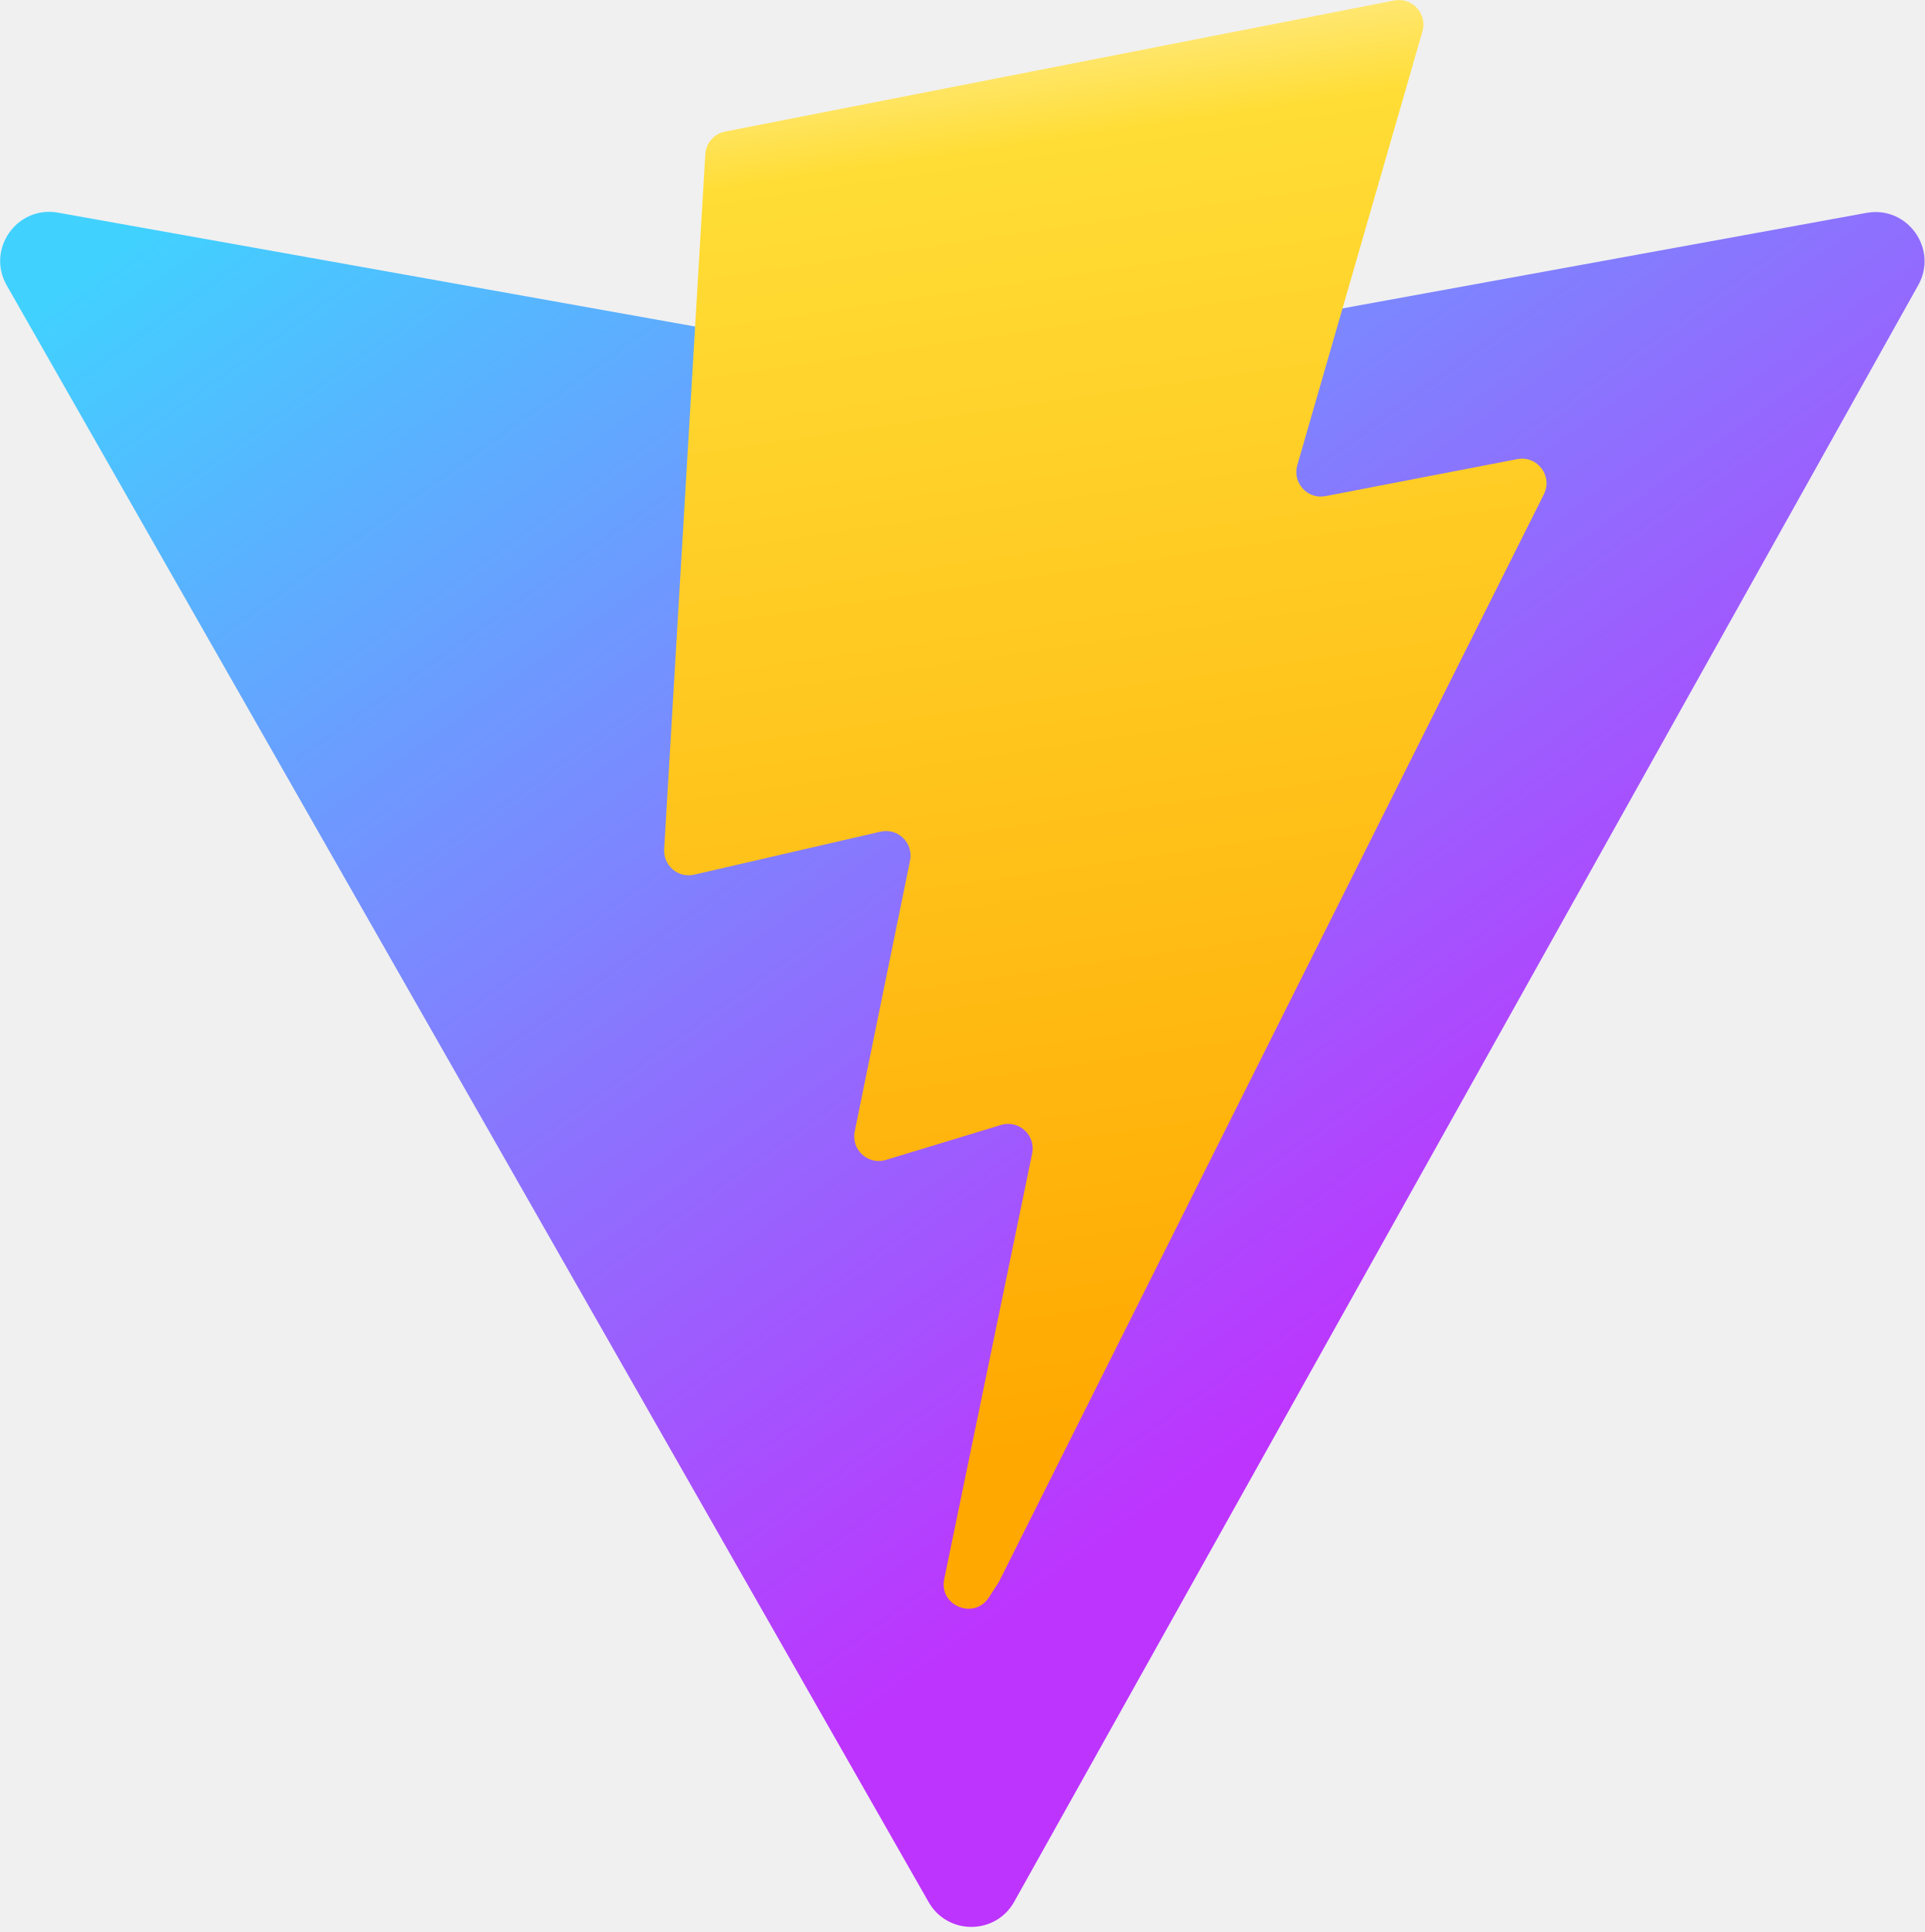
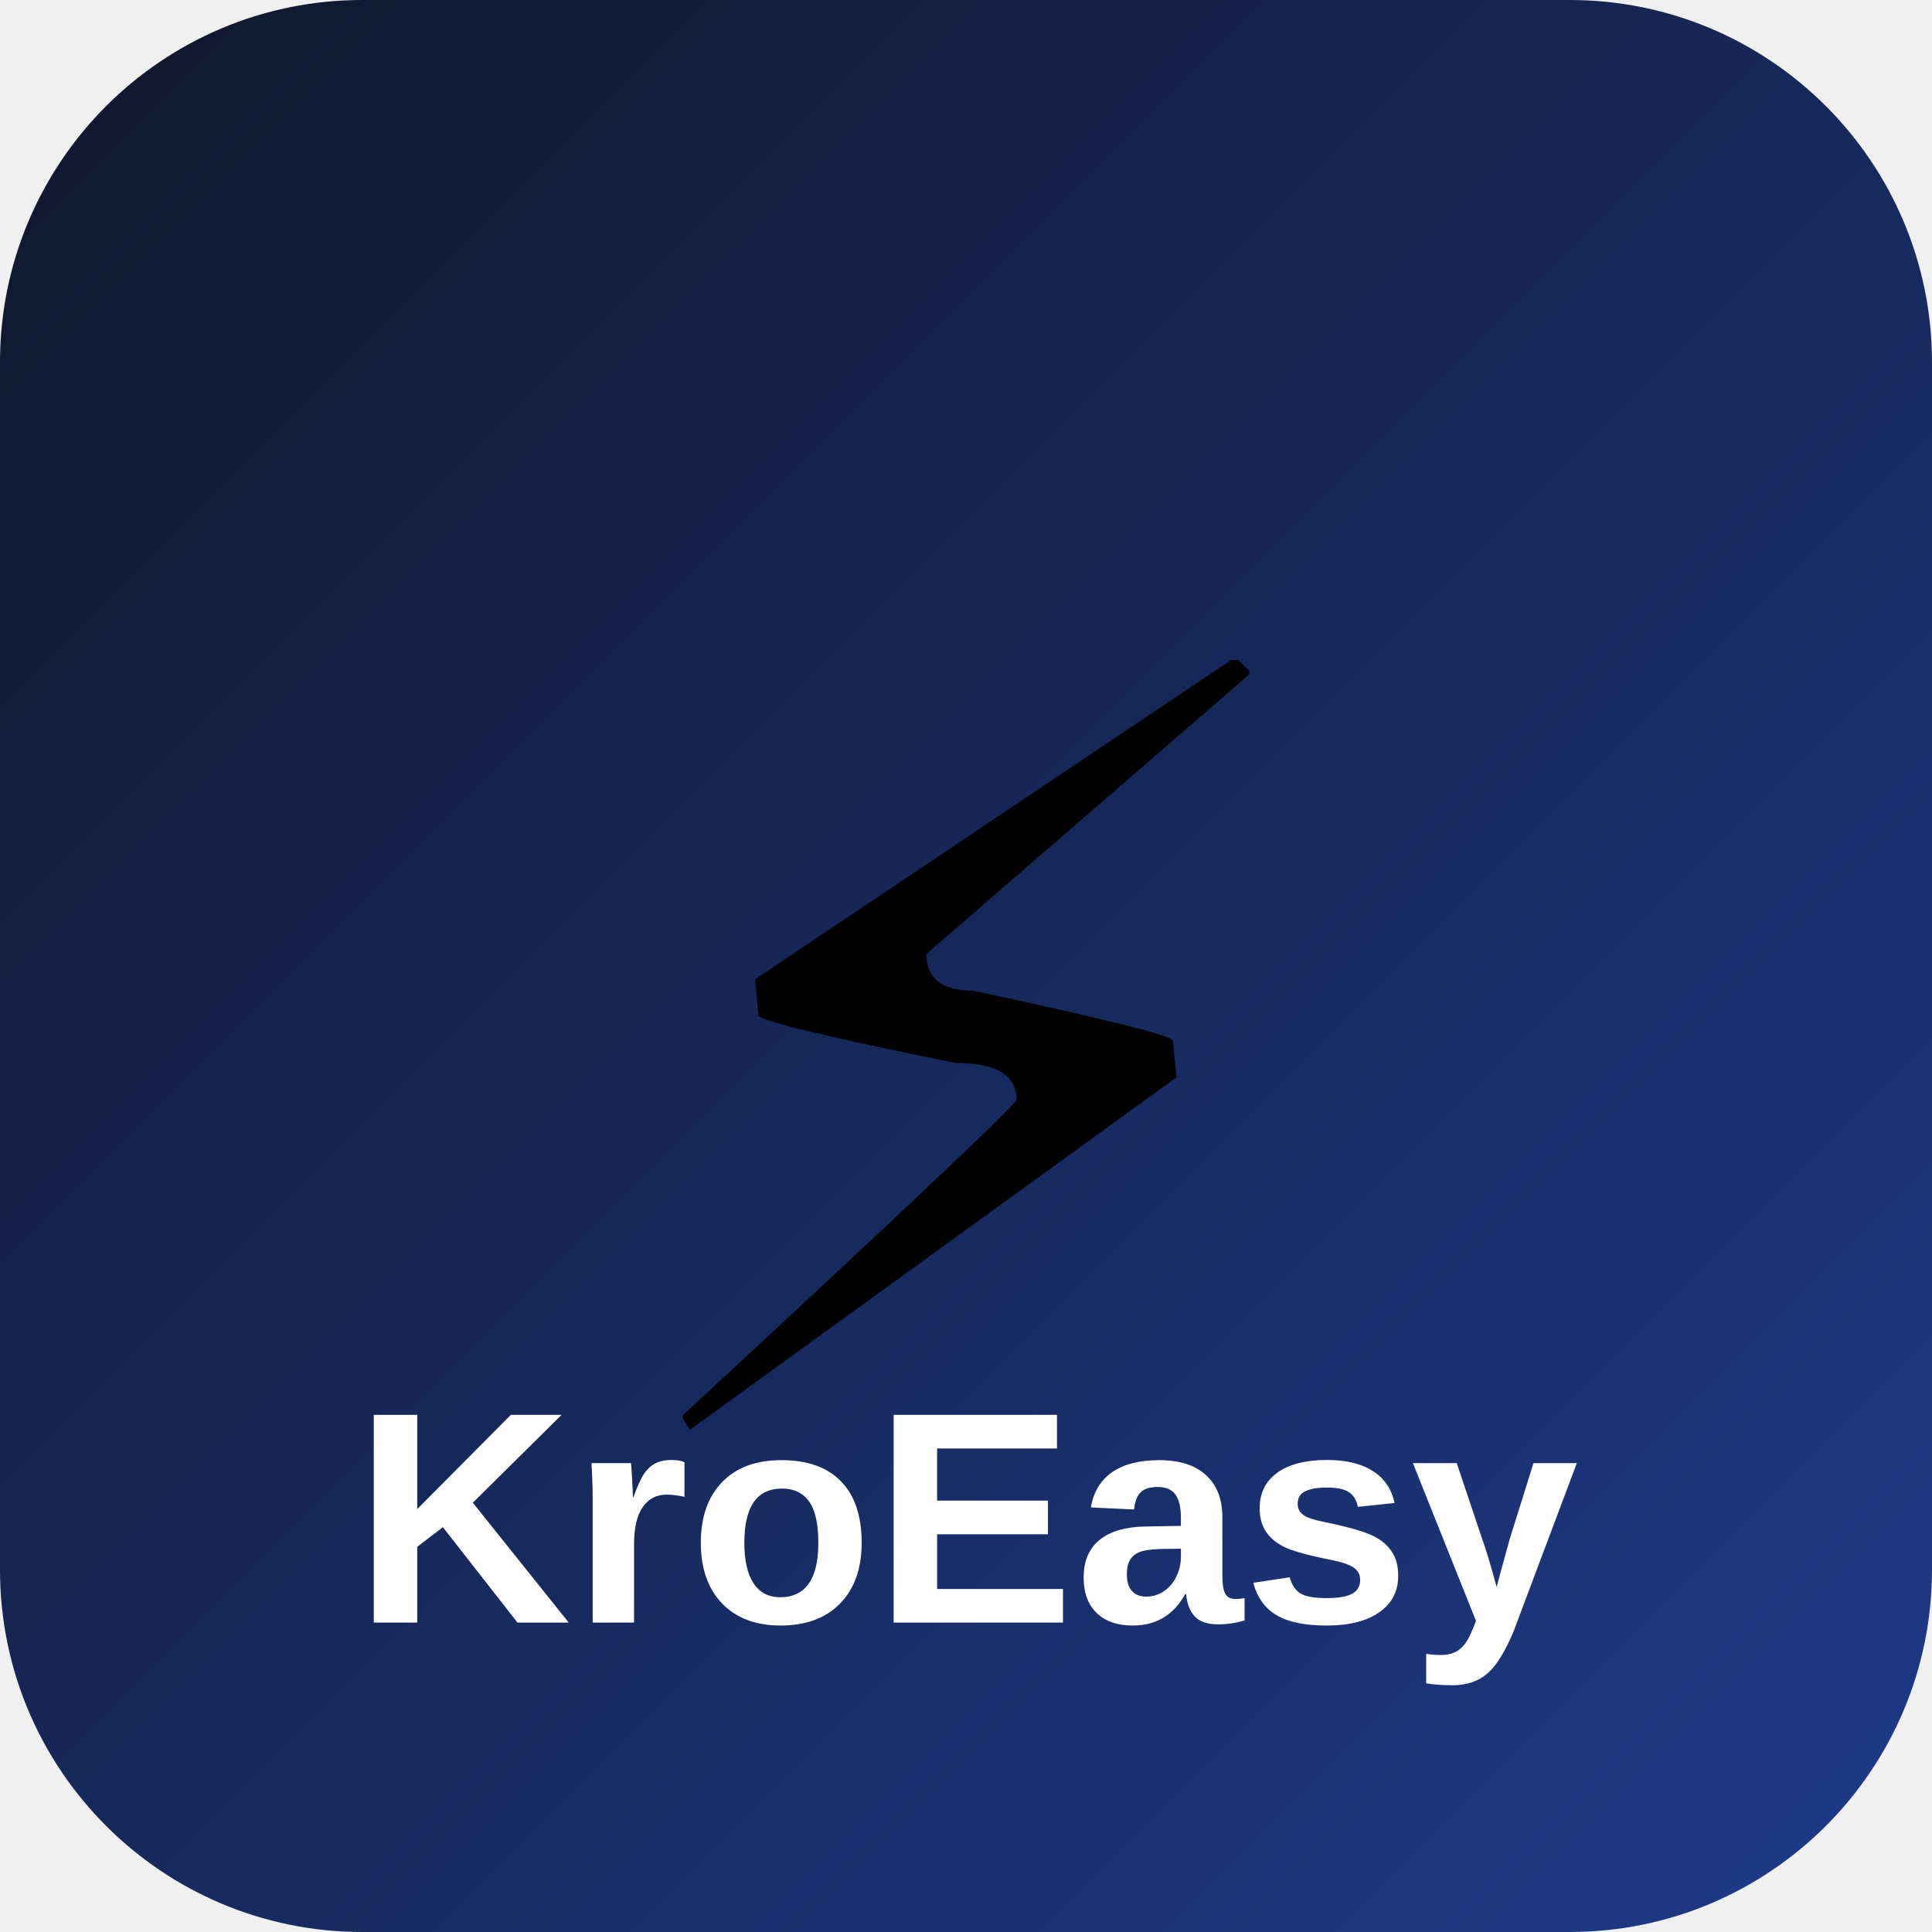
- <svg xmlns="http://www.w3.org/2000/svg" aria-hidden="true" role="img" class="iconify iconify--logos" width="31.88" height="32" preserveAspectRatio="xMidYMid meet" viewBox="0 0 256 257">
+ <svg xmlns="http://www.w3.org/2000/svg" viewBox="0 0 512 512">
  <defs>
-     <linearGradient id="IconifyId1813088fe1fbc01fb466" x1="-.828%" x2="57.636%" y1="7.652%" y2="78.411%">
-       <stop offset="0%" stop-color="#41D1FF" />
-       <stop offset="100%" stop-color="#BD34FE" />
-     </linearGradient>
-     <linearGradient id="IconifyId1813088fe1fbc01fb467" x1="43.376%" x2="50.316%" y1="2.242%" y2="89.03%">
-       <stop offset="0%" stop-color="#FFEA83" />
-       <stop offset="8.333%" stop-color="#FFDD35" />
-       <stop offset="100%" stop-color="#FFA800" />
+     <linearGradient id="bg" x1="0%" y1="0%" x2="100%" y2="100%">
+       <stop offset="0%" style="stop-color:#0F172A" />
+       <stop offset="100%" style="stop-color:#1E3A8A" />
    </linearGradient>
  </defs>
-   <path fill="url(#IconifyId1813088fe1fbc01fb466)" d="M255.153 37.938L134.897 252.976c-2.483 4.44-8.862 4.466-11.382.048L.875 37.958c-2.746-4.814 1.371-10.646 6.827-9.67l120.385 21.517a6.537 6.537 0 0 0 2.322-.004l117.867-21.483c5.438-.991 9.574 4.796 6.877 9.62Z" />
-   <path fill="url(#IconifyId1813088fe1fbc01fb467)" d="M185.432.063L96.44 17.501a3.268 3.268 0 0 0-2.634 3.014l-5.474 92.456a3.268 3.268 0 0 0 3.997 3.378l24.777-5.718c2.318-.535 4.413 1.507 3.936 3.838l-7.361 36.047c-.495 2.426 1.782 4.5 4.151 3.78l15.304-4.649c2.372-.72 4.652 1.36 4.15 3.788l-11.698 56.621c-.732 3.542 3.979 5.473 5.943 2.437l1.313-2.028l72.516-144.72c1.215-2.423-.88-5.186-3.54-4.672l-25.505 4.922c-2.396.462-4.435-1.77-3.759-4.114l16.646-57.705c.677-2.35-1.37-4.583-3.769-4.113Z" />
+   <rect width="512" height="512" rx="96" fill="url(#bg)" />
+   <text x="256" y="300" font-size="280" text-anchor="middle" dominant-baseline="middle">⚡</text>
+   <text x="256" y="430" font-size="80" font-weight="900" text-anchor="middle" fill="white" font-family="Arial, sans-serif">KroEasy</text>
</svg>
